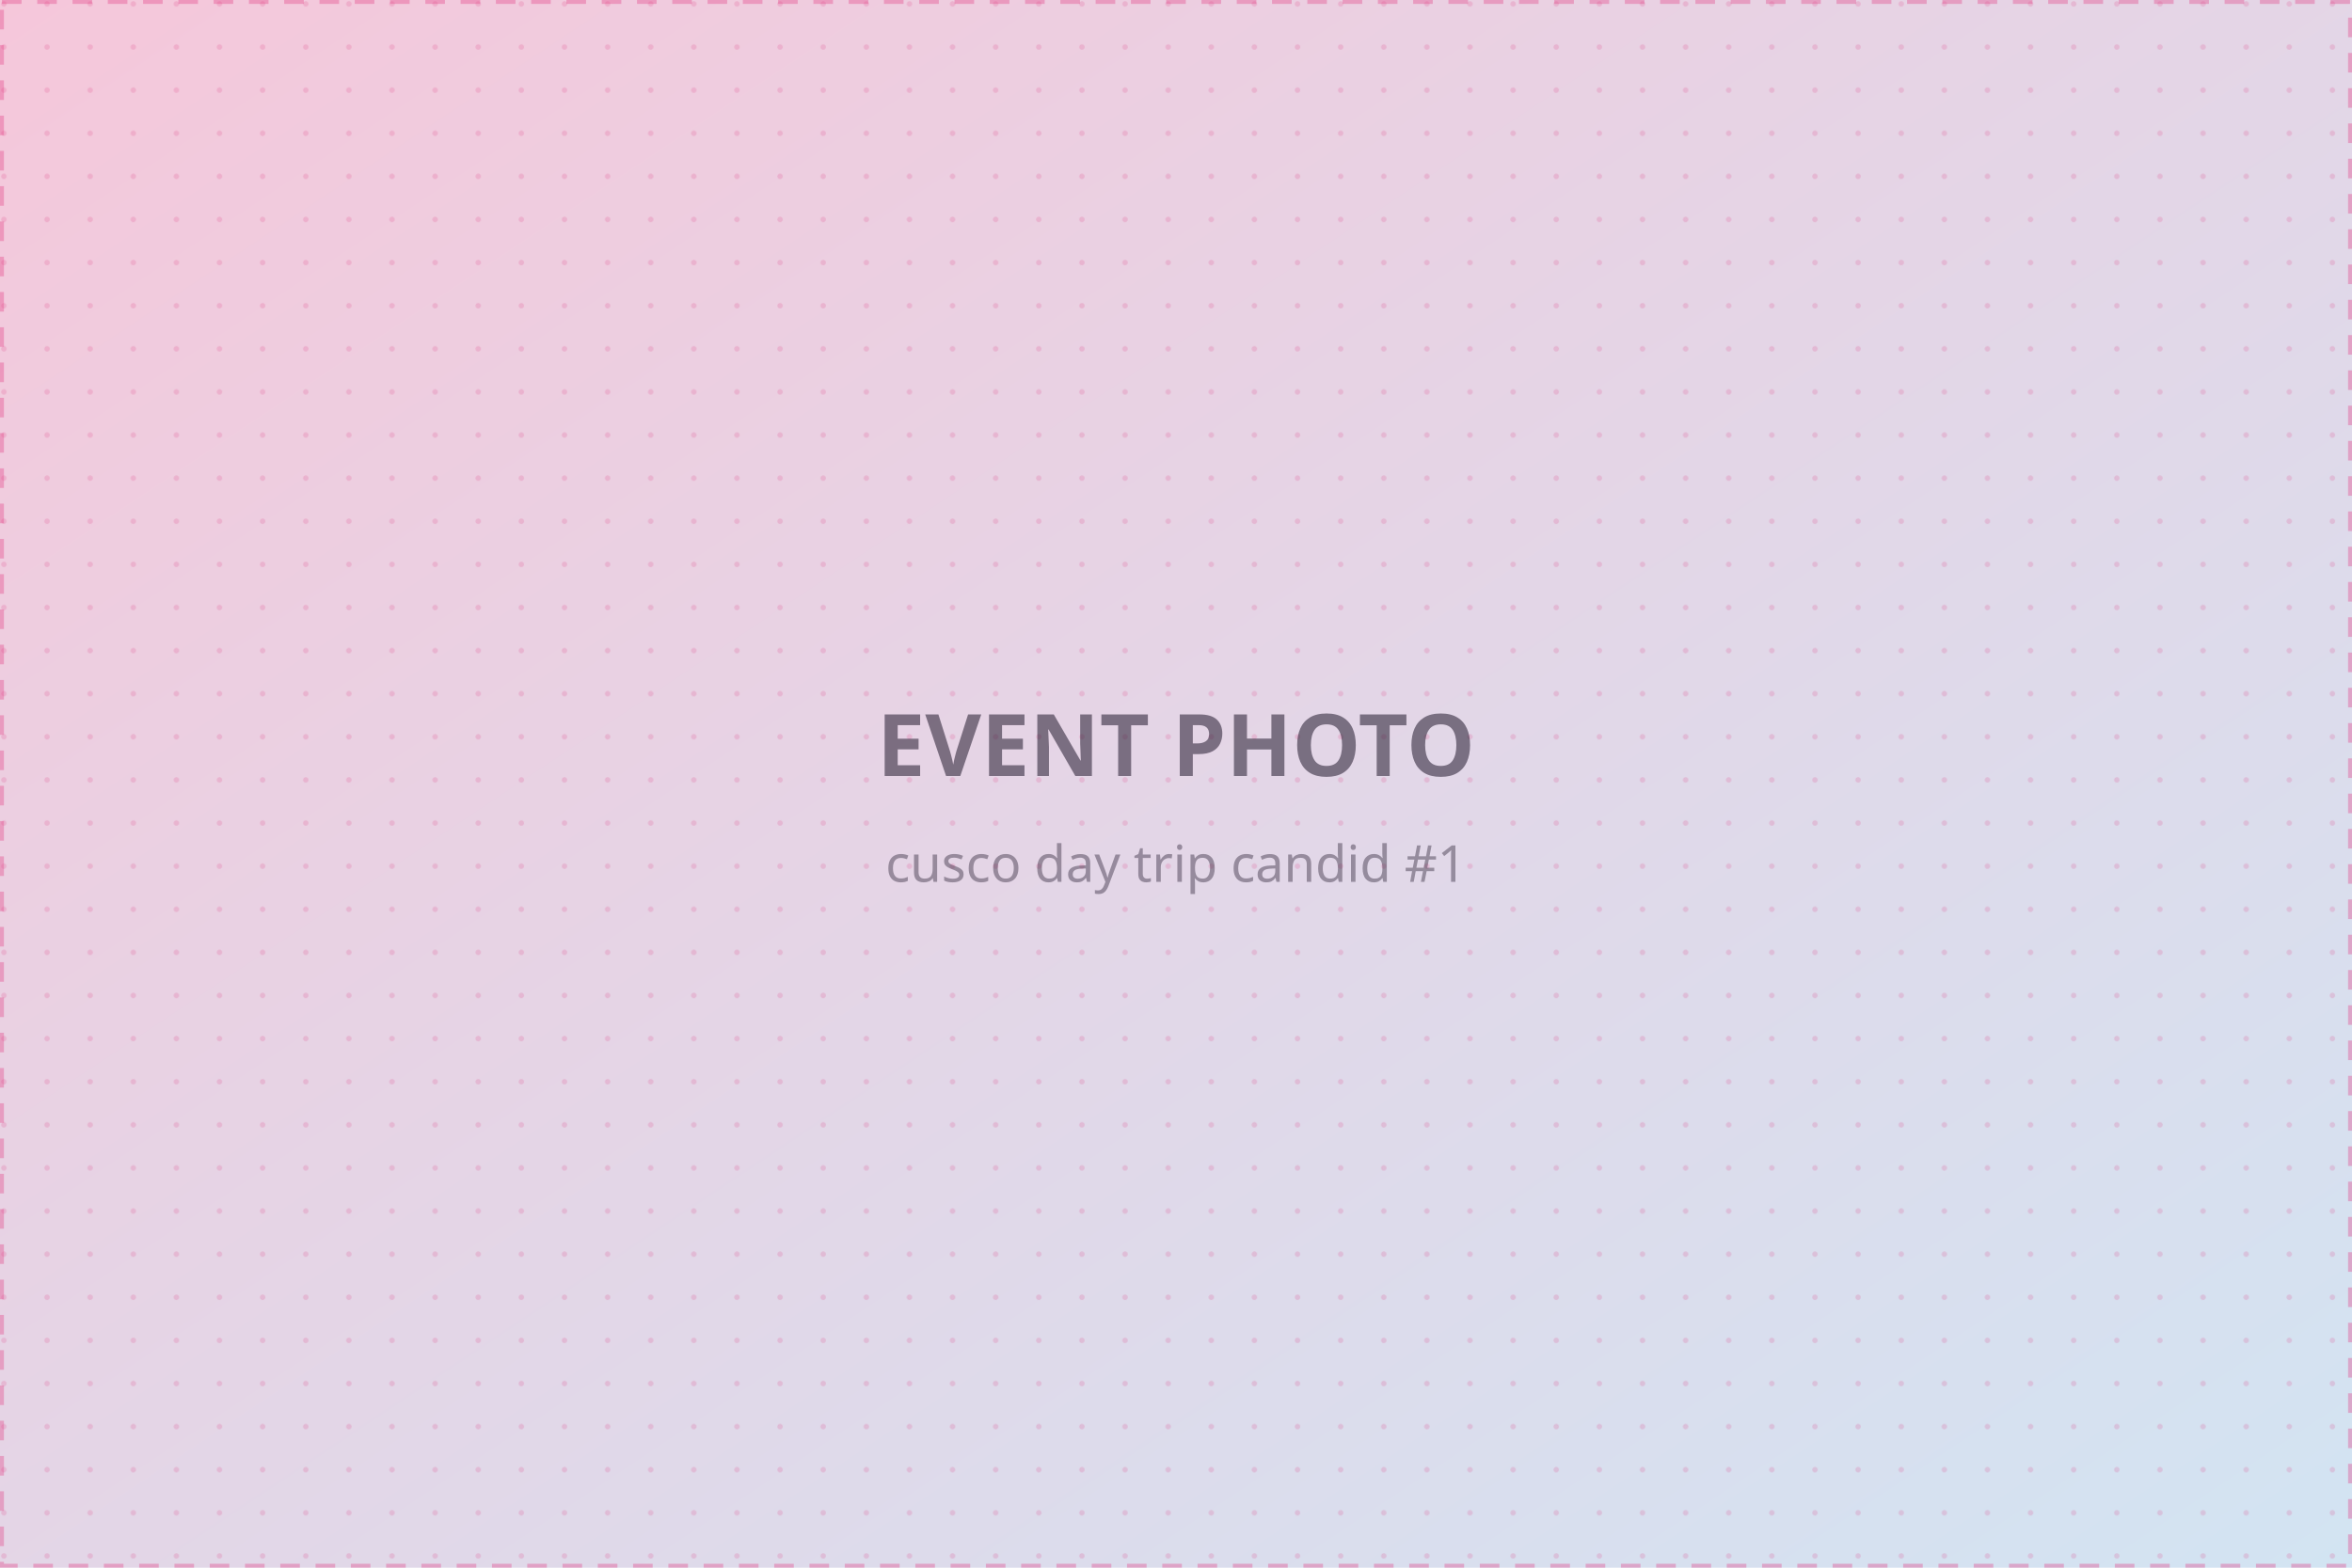
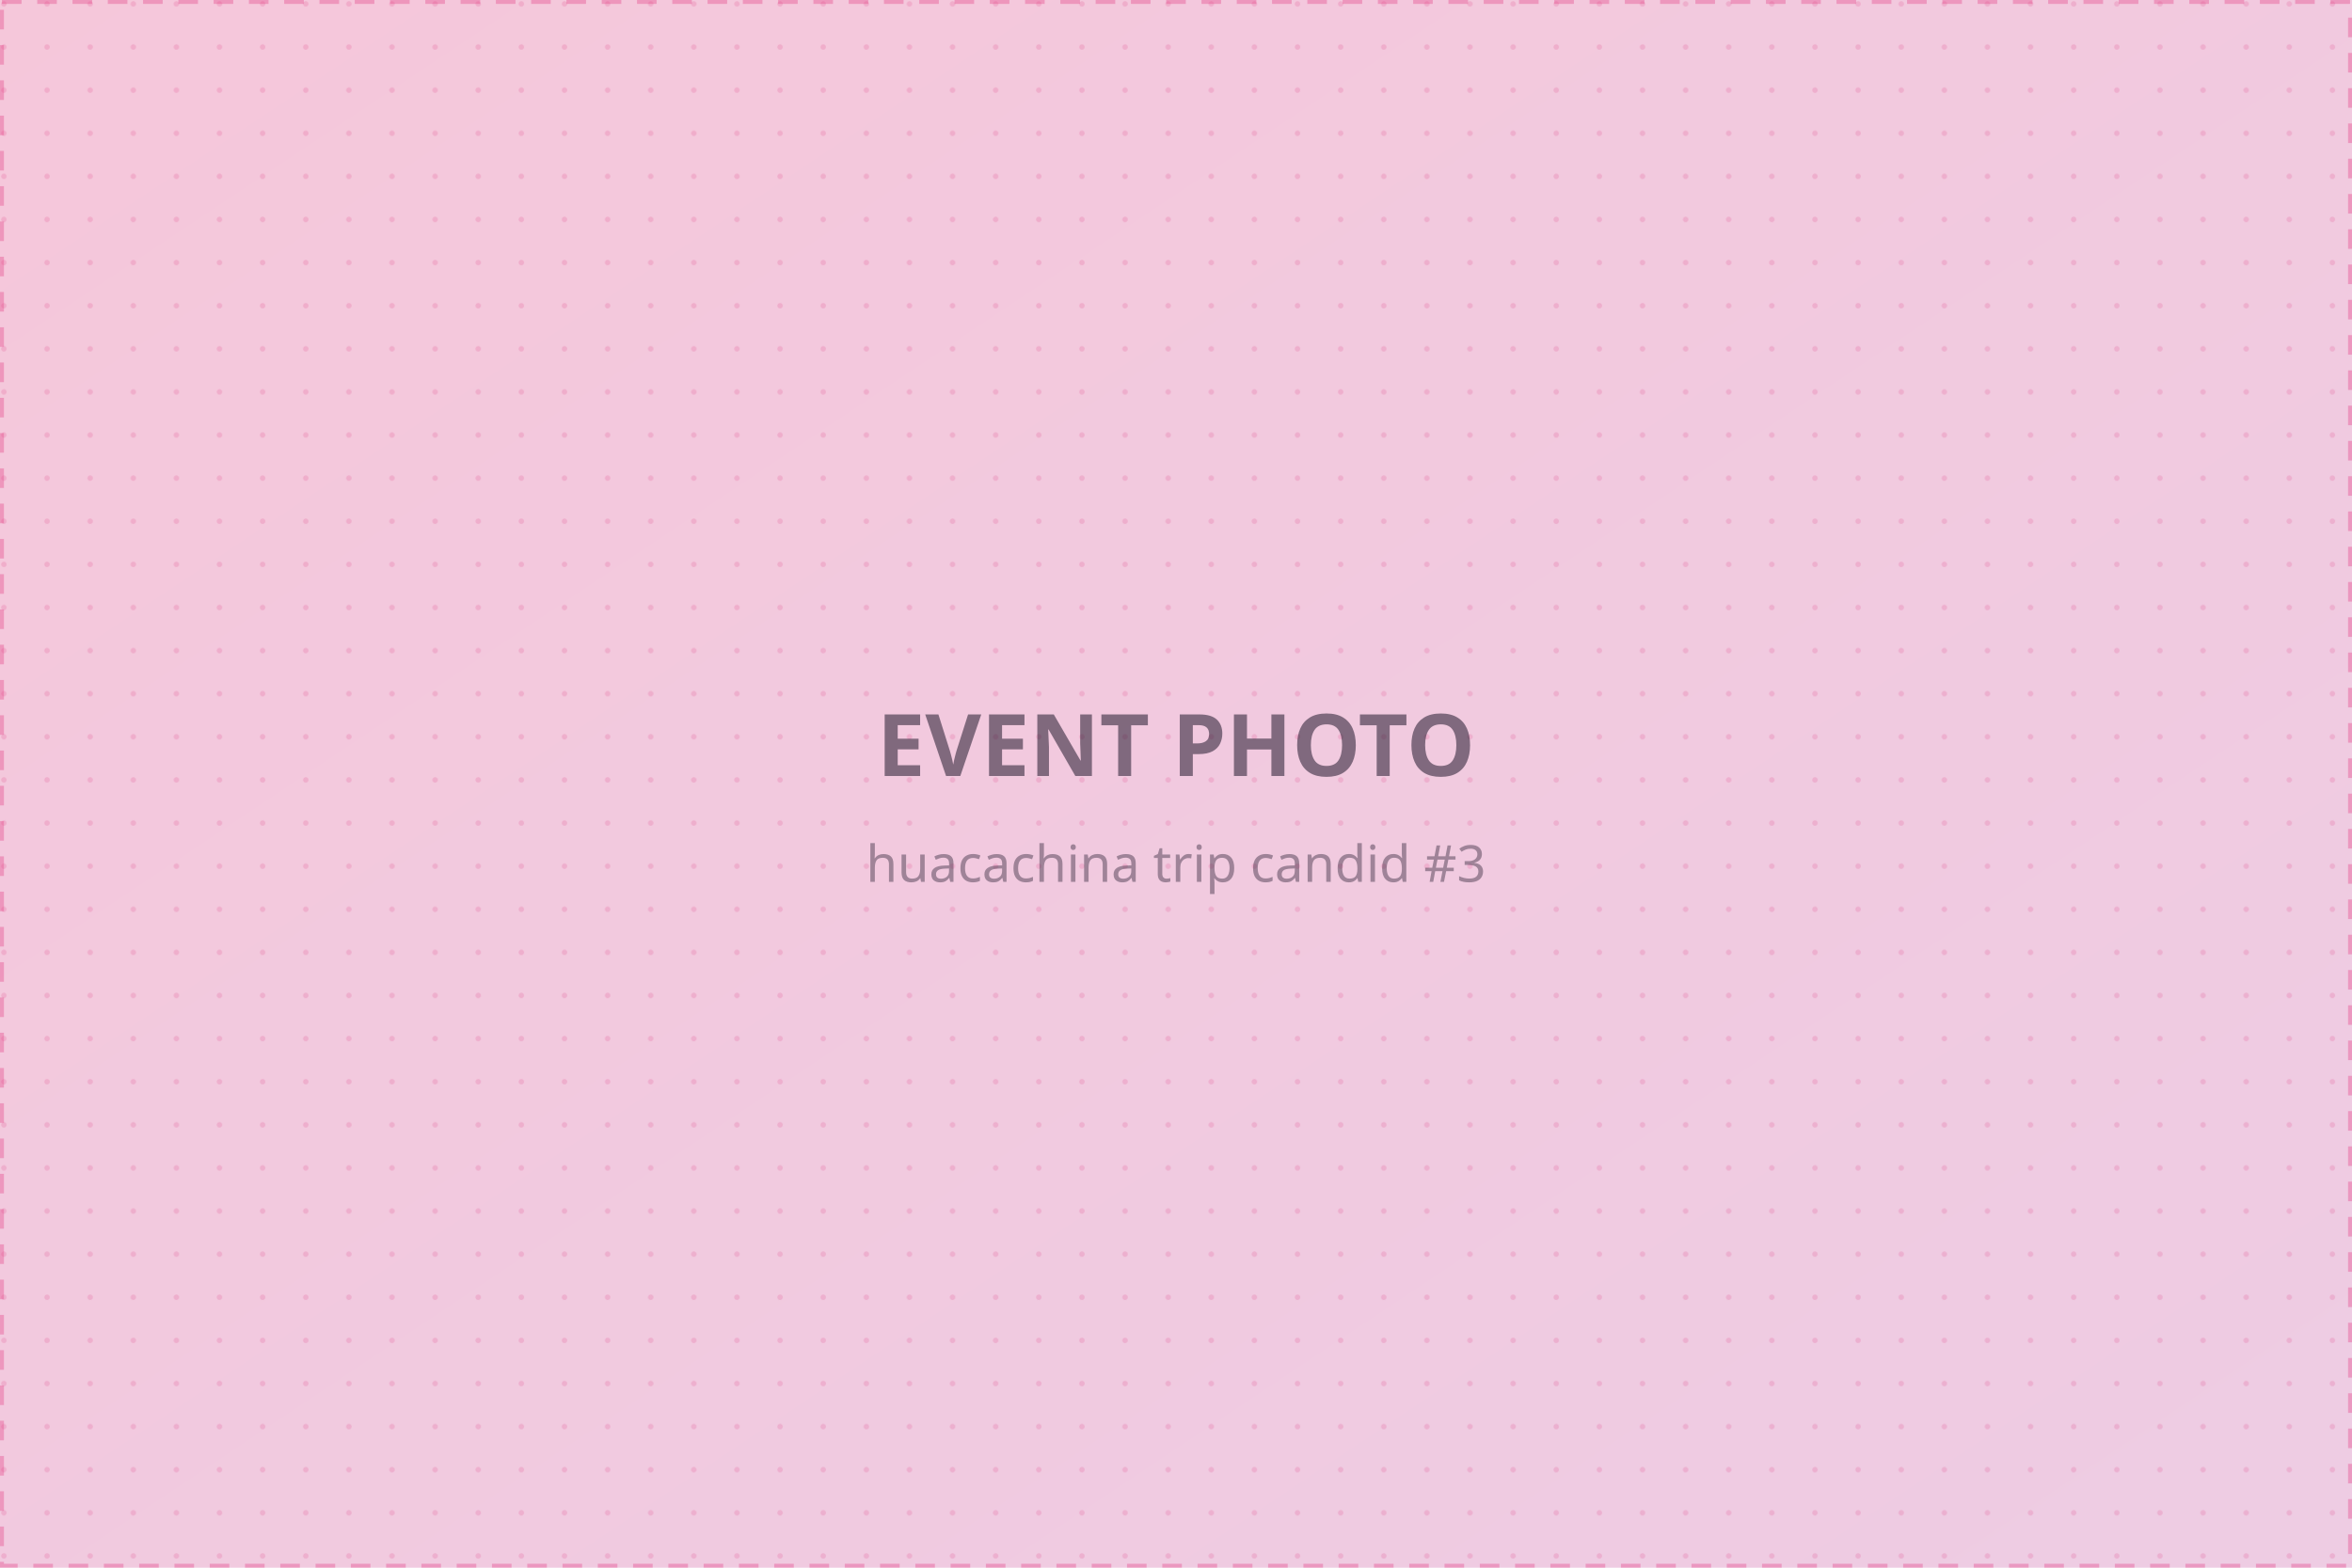
<svg xmlns="http://www.w3.org/2000/svg" width="1200" height="800" viewBox="0 0 1200 800" role="img" aria-label="EVENT PHOTO placeholder">
  <defs>
-     <linearGradient id="g2-1200x800" x1="0%" y1="0%" x2="100%" y2="100%">
+     <linearGradient id="g4-1200x800" x1="0%" y1="0%" x2="100%" y2="100%">
      <stop offset="0%" stop-color="#E23A82" stop-opacity="0.24" />
-       <stop offset="100%" stop-color="#4FB4E8" stop-opacity="0.24" />
+       <stop offset="100%" stop-color="#C24FA8" stop-opacity="0.24" />
    </linearGradient>
-     <pattern id="dots-g2-1200x800" width="22" height="22" patternUnits="userSpaceOnUse">
+     <pattern id="dots-g4-1200x800" width="22" height="22" patternUnits="userSpaceOnUse">
      <circle cx="2" cy="2" r="1.4" fill="#E23A82" fill-opacity="0.18" />
    </pattern>
  </defs>
  <rect width="1200" height="800" rx="0" fill="#FBF3F6" />
-   <rect width="1200" height="800" rx="0" fill="url(#g2-1200x800)" />
-   <rect width="1200" height="800" rx="0" fill="url(#dots-g2-1200x800)" />
+   <rect width="1200" height="800" rx="0" fill="url(#g4-1200x800)" />
+   <rect width="1200" height="800" rx="0" fill="url(#dots-g4-1200x800)" />
  <rect x="1" y="1" width="1198" height="798" rx="0" fill="none" stroke="#E23A82" stroke-opacity="0.35" stroke-width="2" stroke-dasharray="10 8" />
  <g transform="translate(600, 400)" text-anchor="middle" font-family="system-ui, sans-serif">
    <text y="-4" font-size="44" font-weight="700" fill="#241A2E" fill-opacity="0.55">EVENT PHOTO</text>
-     <text y="50" font-size="26" fill="#241A2E" fill-opacity="0.4">cusco day trip candid #1</text>
+     <text y="50" font-size="26" fill="#241A2E" fill-opacity="0.4">huacachina trip candid #3</text>
  </g>
</svg>
